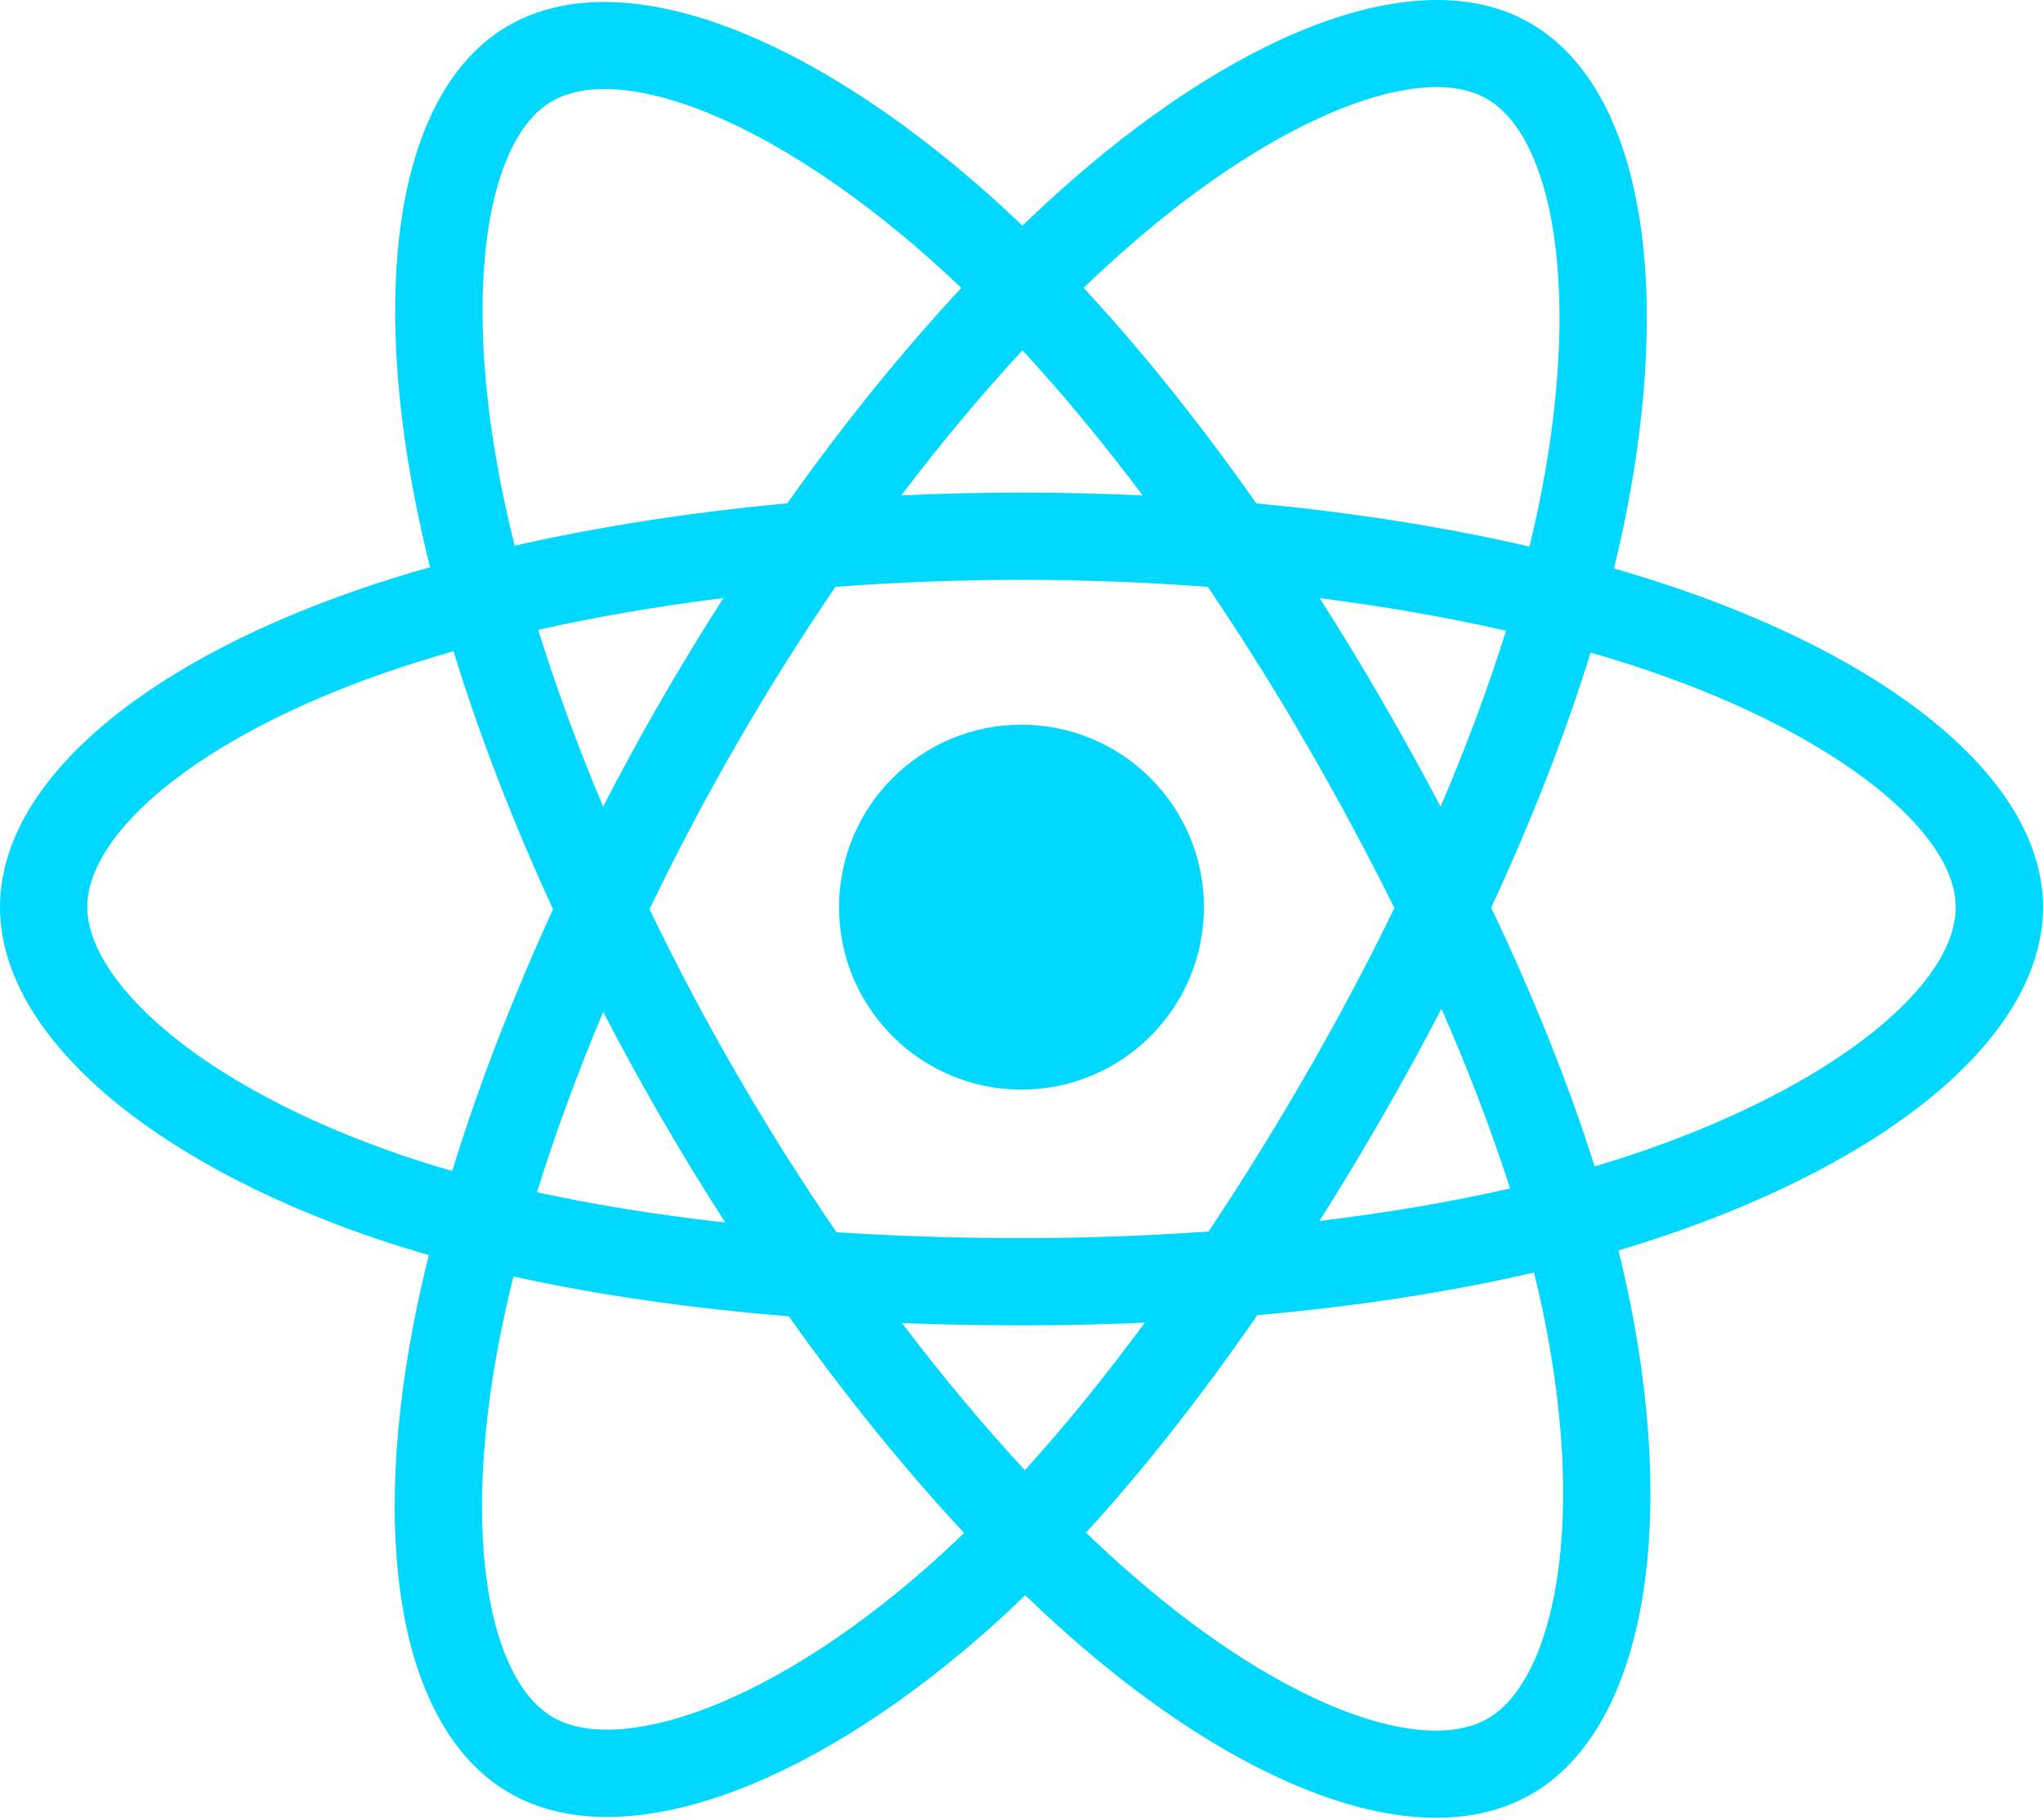
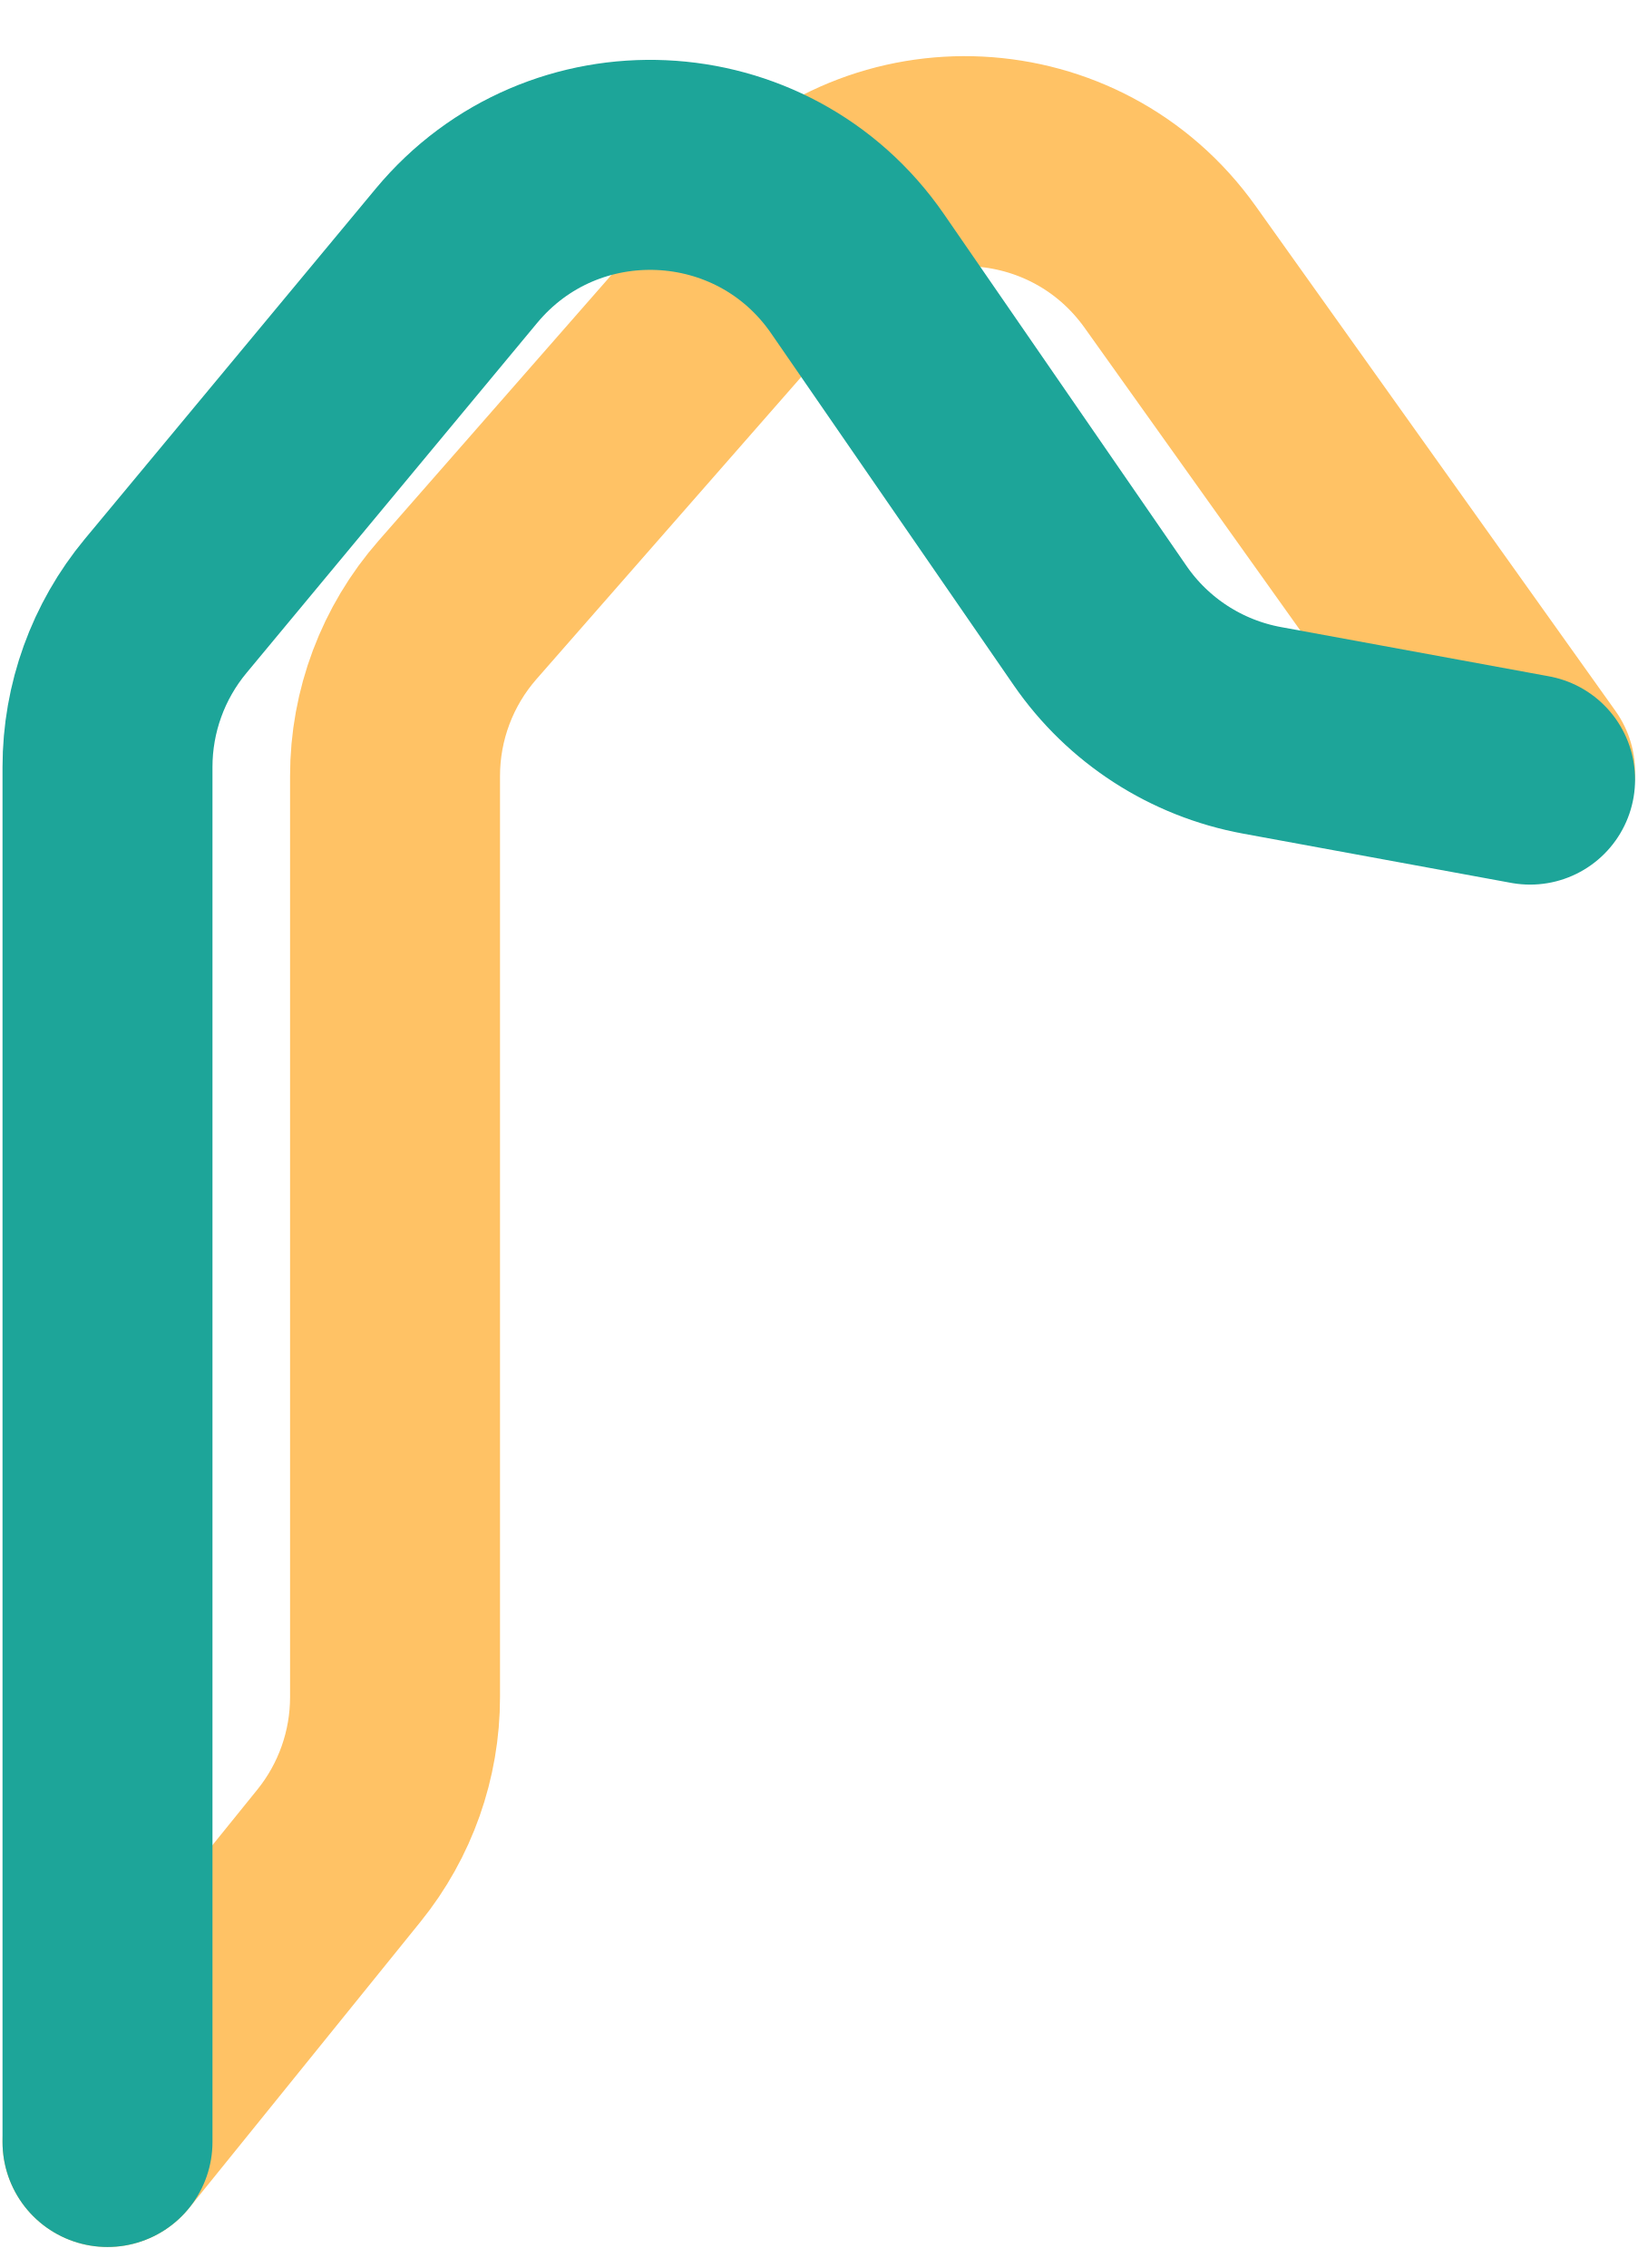
- <svg xmlns="http://www.w3.org/2000/svg" aria-hidden="true" role="img" class="iconify iconify--logos" width="35.93" height="32" preserveAspectRatio="xMidYMid meet" viewBox="0 0 256 228">
-   <path fill="#00D8FF" d="M210.483 73.824a171.49 171.49 0 0 0-8.24-2.597c.465-1.9.893-3.777 1.273-5.621c6.238-30.281 2.16-54.676-11.769-62.708c-13.355-7.7-35.196.329-57.254 19.526a171.23 171.23 0 0 0-6.375 5.848a155.866 155.866 0 0 0-4.241-3.917C100.759 3.829 77.587-4.822 63.673 3.233C50.33 10.957 46.379 33.89 51.995 62.588a170.974 170.974 0 0 0 1.892 8.48c-3.28.932-6.445 1.924-9.474 2.98C17.309 83.498 0 98.307 0 113.668c0 15.865 18.582 31.778 46.812 41.427a145.52 145.52 0 0 0 6.921 2.165a167.467 167.467 0 0 0-2.01 9.138c-5.354 28.2-1.173 50.591 12.134 58.266c13.744 7.926 36.812-.22 59.273-19.855a145.567 145.567 0 0 0 5.342-4.923a168.064 168.064 0 0 0 6.92 6.314c21.758 18.722 43.246 26.282 56.54 18.586c13.731-7.949 18.194-32.003 12.4-61.268a145.016 145.016 0 0 0-1.535-6.842c1.62-.48 3.21-.974 4.76-1.488c29.348-9.723 48.443-25.443 48.443-41.52c0-15.417-17.868-30.326-45.517-39.844Zm-6.365 70.984c-1.4.463-2.836.91-4.3 1.345c-3.24-10.257-7.612-21.163-12.963-32.432c5.106-11 9.31-21.767 12.459-31.957c2.619.758 5.16 1.557 7.61 2.4c23.69 8.156 38.14 20.213 38.14 29.504c0 9.896-15.606 22.743-40.946 31.14Zm-10.514 20.834c2.562 12.94 2.927 24.64 1.23 33.787c-1.524 8.219-4.59 13.698-8.382 15.893c-8.067 4.67-25.32-1.4-43.927-17.412a156.726 156.726 0 0 1-6.437-5.87c7.214-7.889 14.423-17.06 21.459-27.246c12.376-1.098 24.068-2.894 34.671-5.345a134.17 134.17 0 0 1 1.386 6.193ZM87.276 214.515c-7.882 2.783-14.16 2.863-17.955.675c-8.075-4.657-11.432-22.636-6.853-46.752a156.923 156.923 0 0 1 1.869-8.499c10.486 2.32 22.093 3.988 34.498 4.994c7.084 9.967 14.501 19.128 21.976 27.15a134.668 134.668 0 0 1-4.877 4.492c-9.933 8.682-19.886 14.842-28.658 17.94ZM50.35 144.747c-12.483-4.267-22.792-9.812-29.858-15.863c-6.35-5.437-9.555-10.836-9.555-15.216c0-9.322 13.897-21.212 37.076-29.293c2.813-.98 5.757-1.905 8.812-2.773c3.204 10.42 7.406 21.315 12.477 32.332c-5.137 11.18-9.399 22.249-12.634 32.792a134.718 134.718 0 0 1-6.318-1.979Zm12.378-84.26c-4.811-24.587-1.616-43.134 6.425-47.789c8.564-4.958 27.502 2.111 47.463 19.835a144.318 144.318 0 0 1 3.841 3.545c-7.438 7.987-14.787 17.08-21.808 26.988c-12.04 1.116-23.565 2.908-34.161 5.309a160.342 160.342 0 0 1-1.76-7.887Zm110.427 27.268a347.8 347.8 0 0 0-7.785-12.803c8.168 1.033 15.994 2.404 23.343 4.08c-2.206 7.072-4.956 14.465-8.193 22.045a381.151 381.151 0 0 0-7.365-13.322Zm-45.032-43.861c5.044 5.465 10.096 11.566 15.065 18.186a322.04 322.04 0 0 0-30.257-.006c4.974-6.559 10.069-12.652 15.192-18.18ZM82.802 87.83a323.167 323.167 0 0 0-7.227 13.238c-3.184-7.553-5.909-14.98-8.134-22.152c7.304-1.634 15.093-2.97 23.209-3.984a321.524 321.524 0 0 0-7.848 12.897Zm8.081 65.352c-8.385-.936-16.291-2.203-23.593-3.793c2.26-7.3 5.045-14.885 8.298-22.6a321.187 321.187 0 0 0 7.257 13.246c2.594 4.48 5.28 8.868 8.038 13.147Zm37.542 31.03c-5.184-5.592-10.354-11.779-15.403-18.433c4.902.192 9.899.29 14.978.29c5.218 0 10.376-.117 15.453-.343c-4.985 6.774-10.018 12.97-15.028 18.486Zm52.198-57.817c3.422 7.8 6.306 15.345 8.596 22.52c-7.422 1.694-15.436 3.058-23.88 4.071a382.417 382.417 0 0 0 7.859-13.026a347.403 347.403 0 0 0 7.425-13.565Zm-16.898 8.101a358.557 358.557 0 0 1-12.281 19.815a329.4 329.4 0 0 1-23.444.823c-7.967 0-15.716-.248-23.178-.732a310.202 310.202 0 0 1-12.513-19.846h.001a307.41 307.41 0 0 1-10.923-20.627a310.278 310.278 0 0 1 10.89-20.637l-.001.001a307.318 307.318 0 0 1 12.413-19.761c7.613-.576 15.42-.876 23.31-.876H128c7.926 0 15.743.303 23.354.883a329.357 329.357 0 0 1 12.335 19.695a358.489 358.489 0 0 1 11.036 20.54a329.472 329.472 0 0 1-11 20.722Zm22.56-122.124c8.572 4.944 11.906 24.881 6.52 51.026c-.344 1.668-.73 3.367-1.15 5.09c-10.622-2.452-22.155-4.275-34.23-5.408c-7.034-10.017-14.323-19.124-21.64-27.008a160.789 160.789 0 0 1 5.888-5.4c18.9-16.447 36.564-22.941 44.612-18.3ZM128 90.808c12.625 0 22.86 10.235 22.86 22.86s-10.235 22.86-22.86 22.86s-22.86-10.235-22.86-22.86s10.235-22.86 22.86-22.86Z" />
+ <svg xmlns="http://www.w3.org/2000/svg" width="39" height="54" viewBox="0 0 39 54" fill="none">
+   <path d="M2.56 51L8.074 44.18C8.937 43.112 9.408 41.781 9.408 40.408L9.408 18.476C9.408 17.021 9.937 15.616 10.896 14.522L18.468 5.882C21.019 2.971 25.619 3.202 27.866 6.354L36.44 18.382" stroke="#FFC265" stroke-width="5" stroke-linecap="round" />
+   <path d="M2.56 51L2.56 18.262C2.56 16.862 3.05 15.506 3.944 14.429L10.869 6.092C13.409 3.034 18.167 3.246 20.424 6.519L26.199 14.894C27.102 16.204 28.489 17.101 30.054 17.389L36.44 18.562" stroke="#1DA599" stroke-width="5" stroke-linecap="round" />
</svg>
